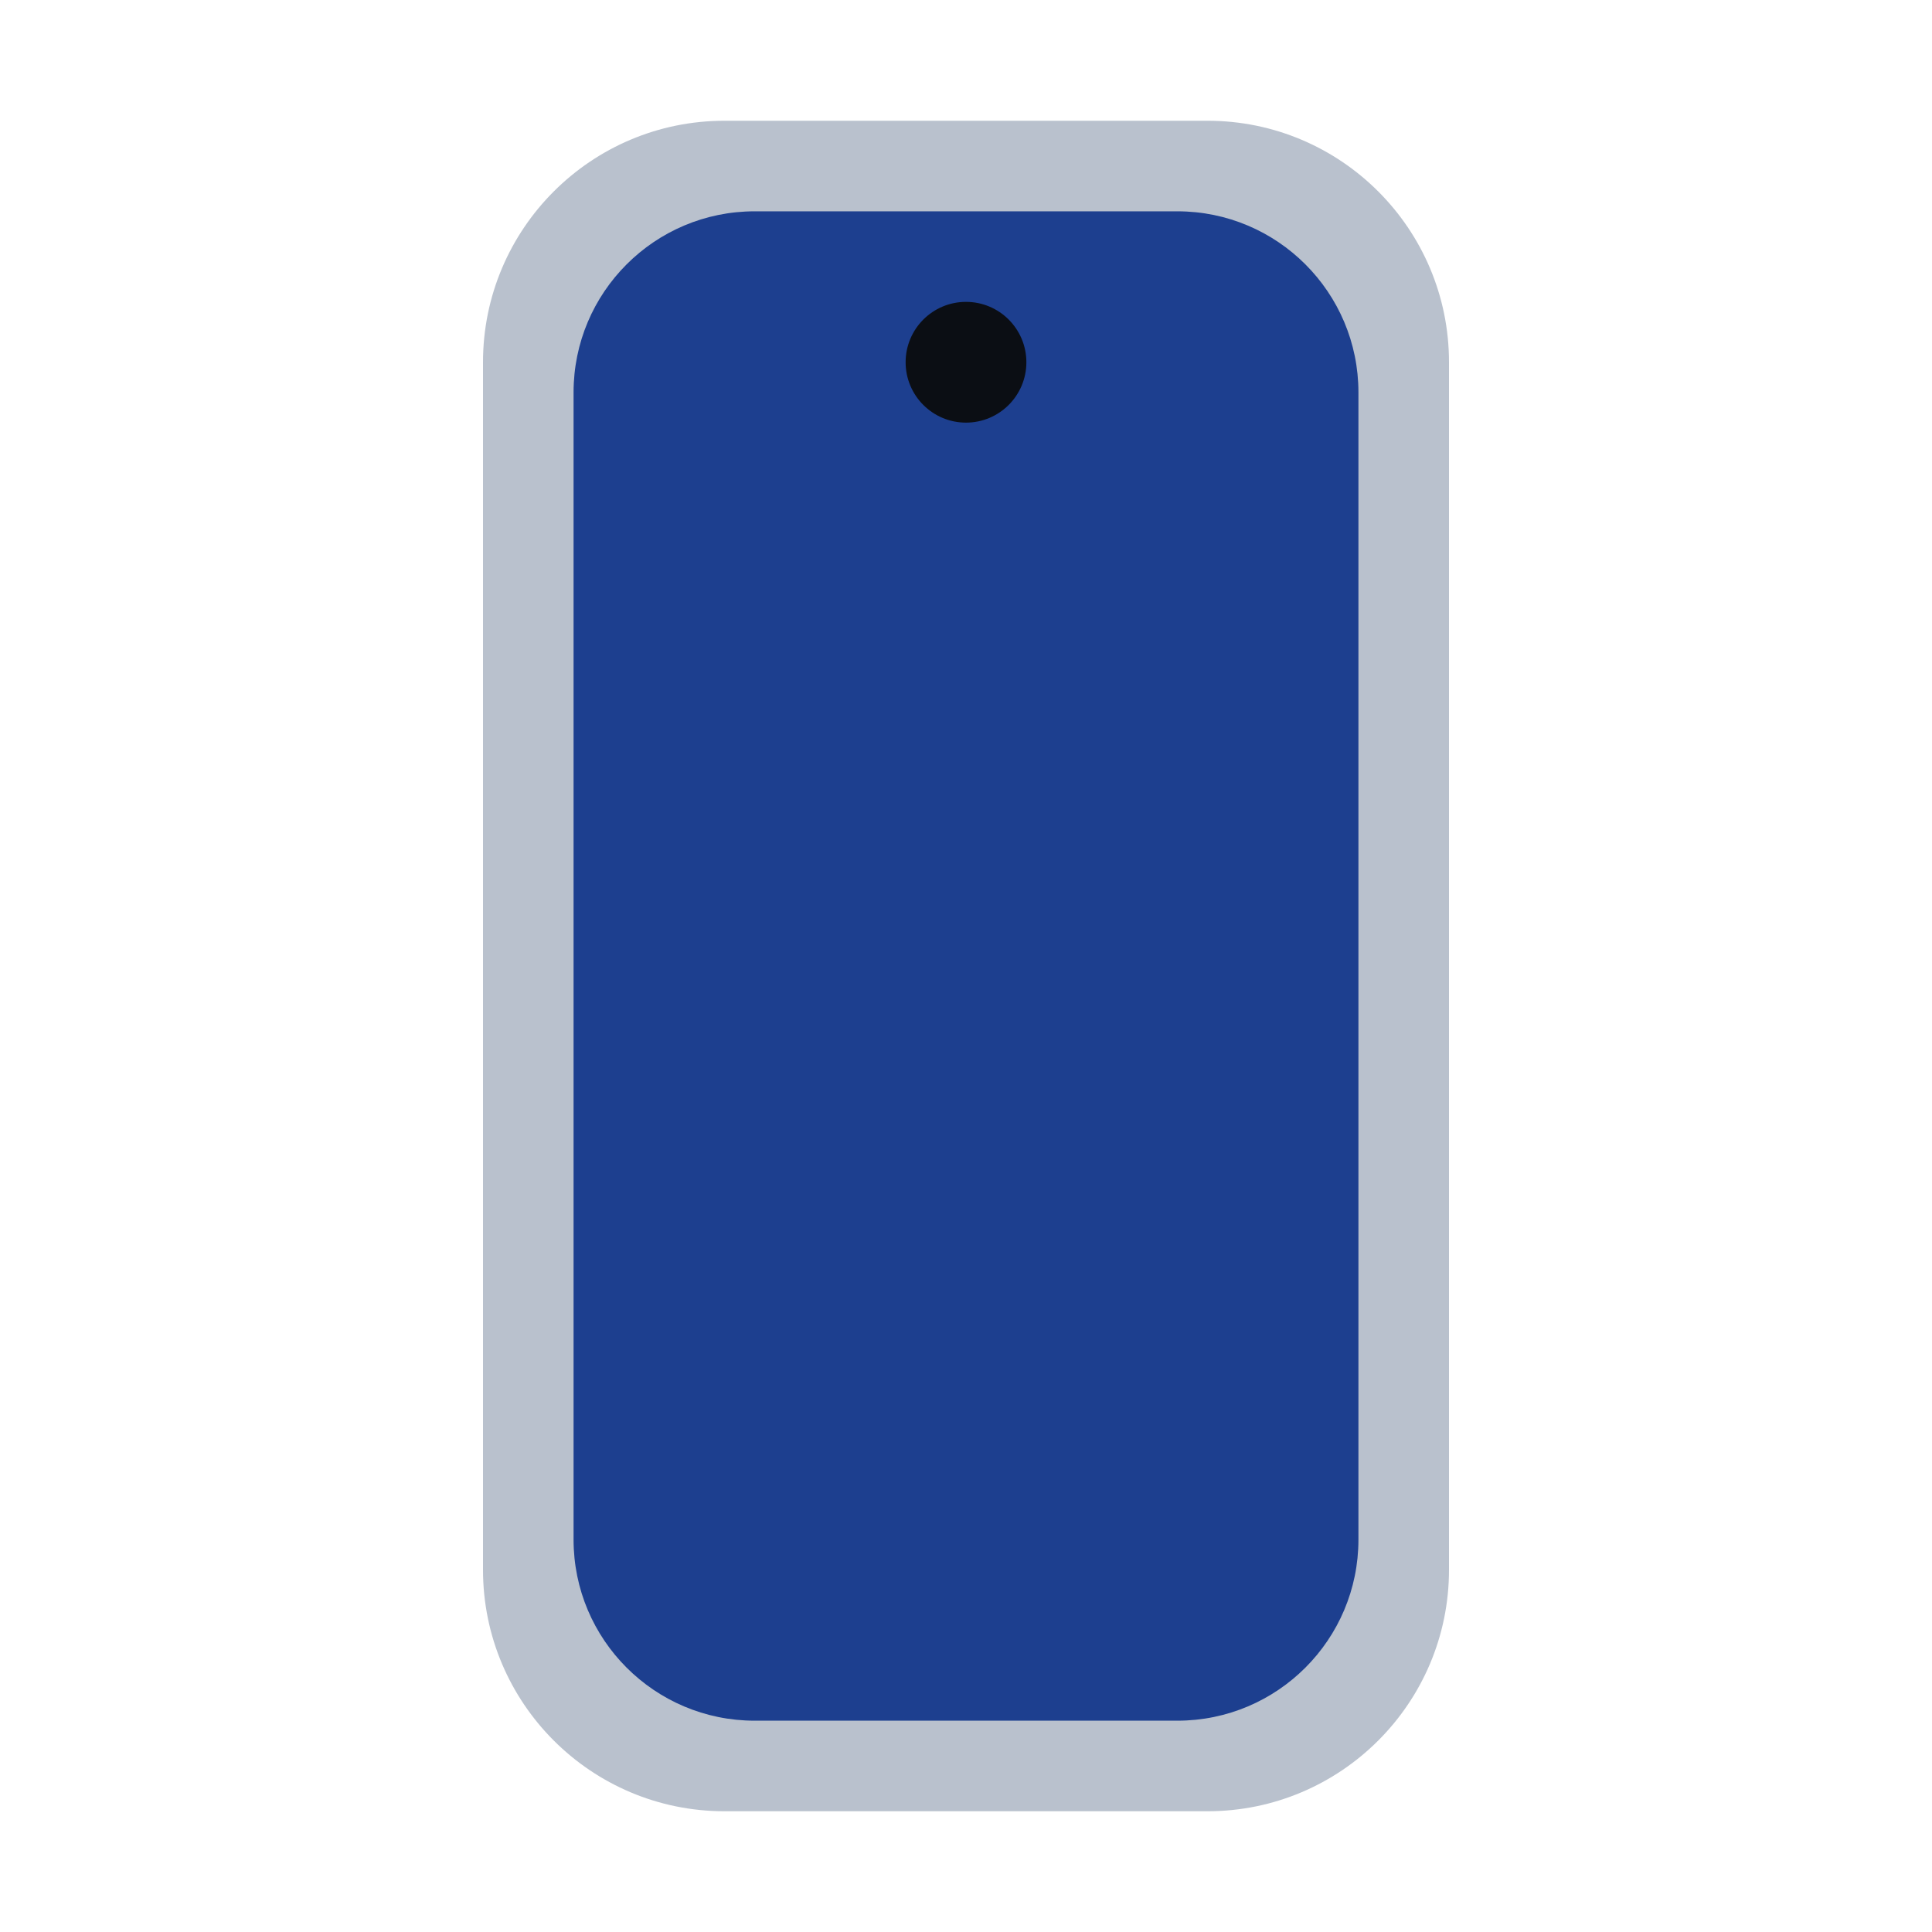
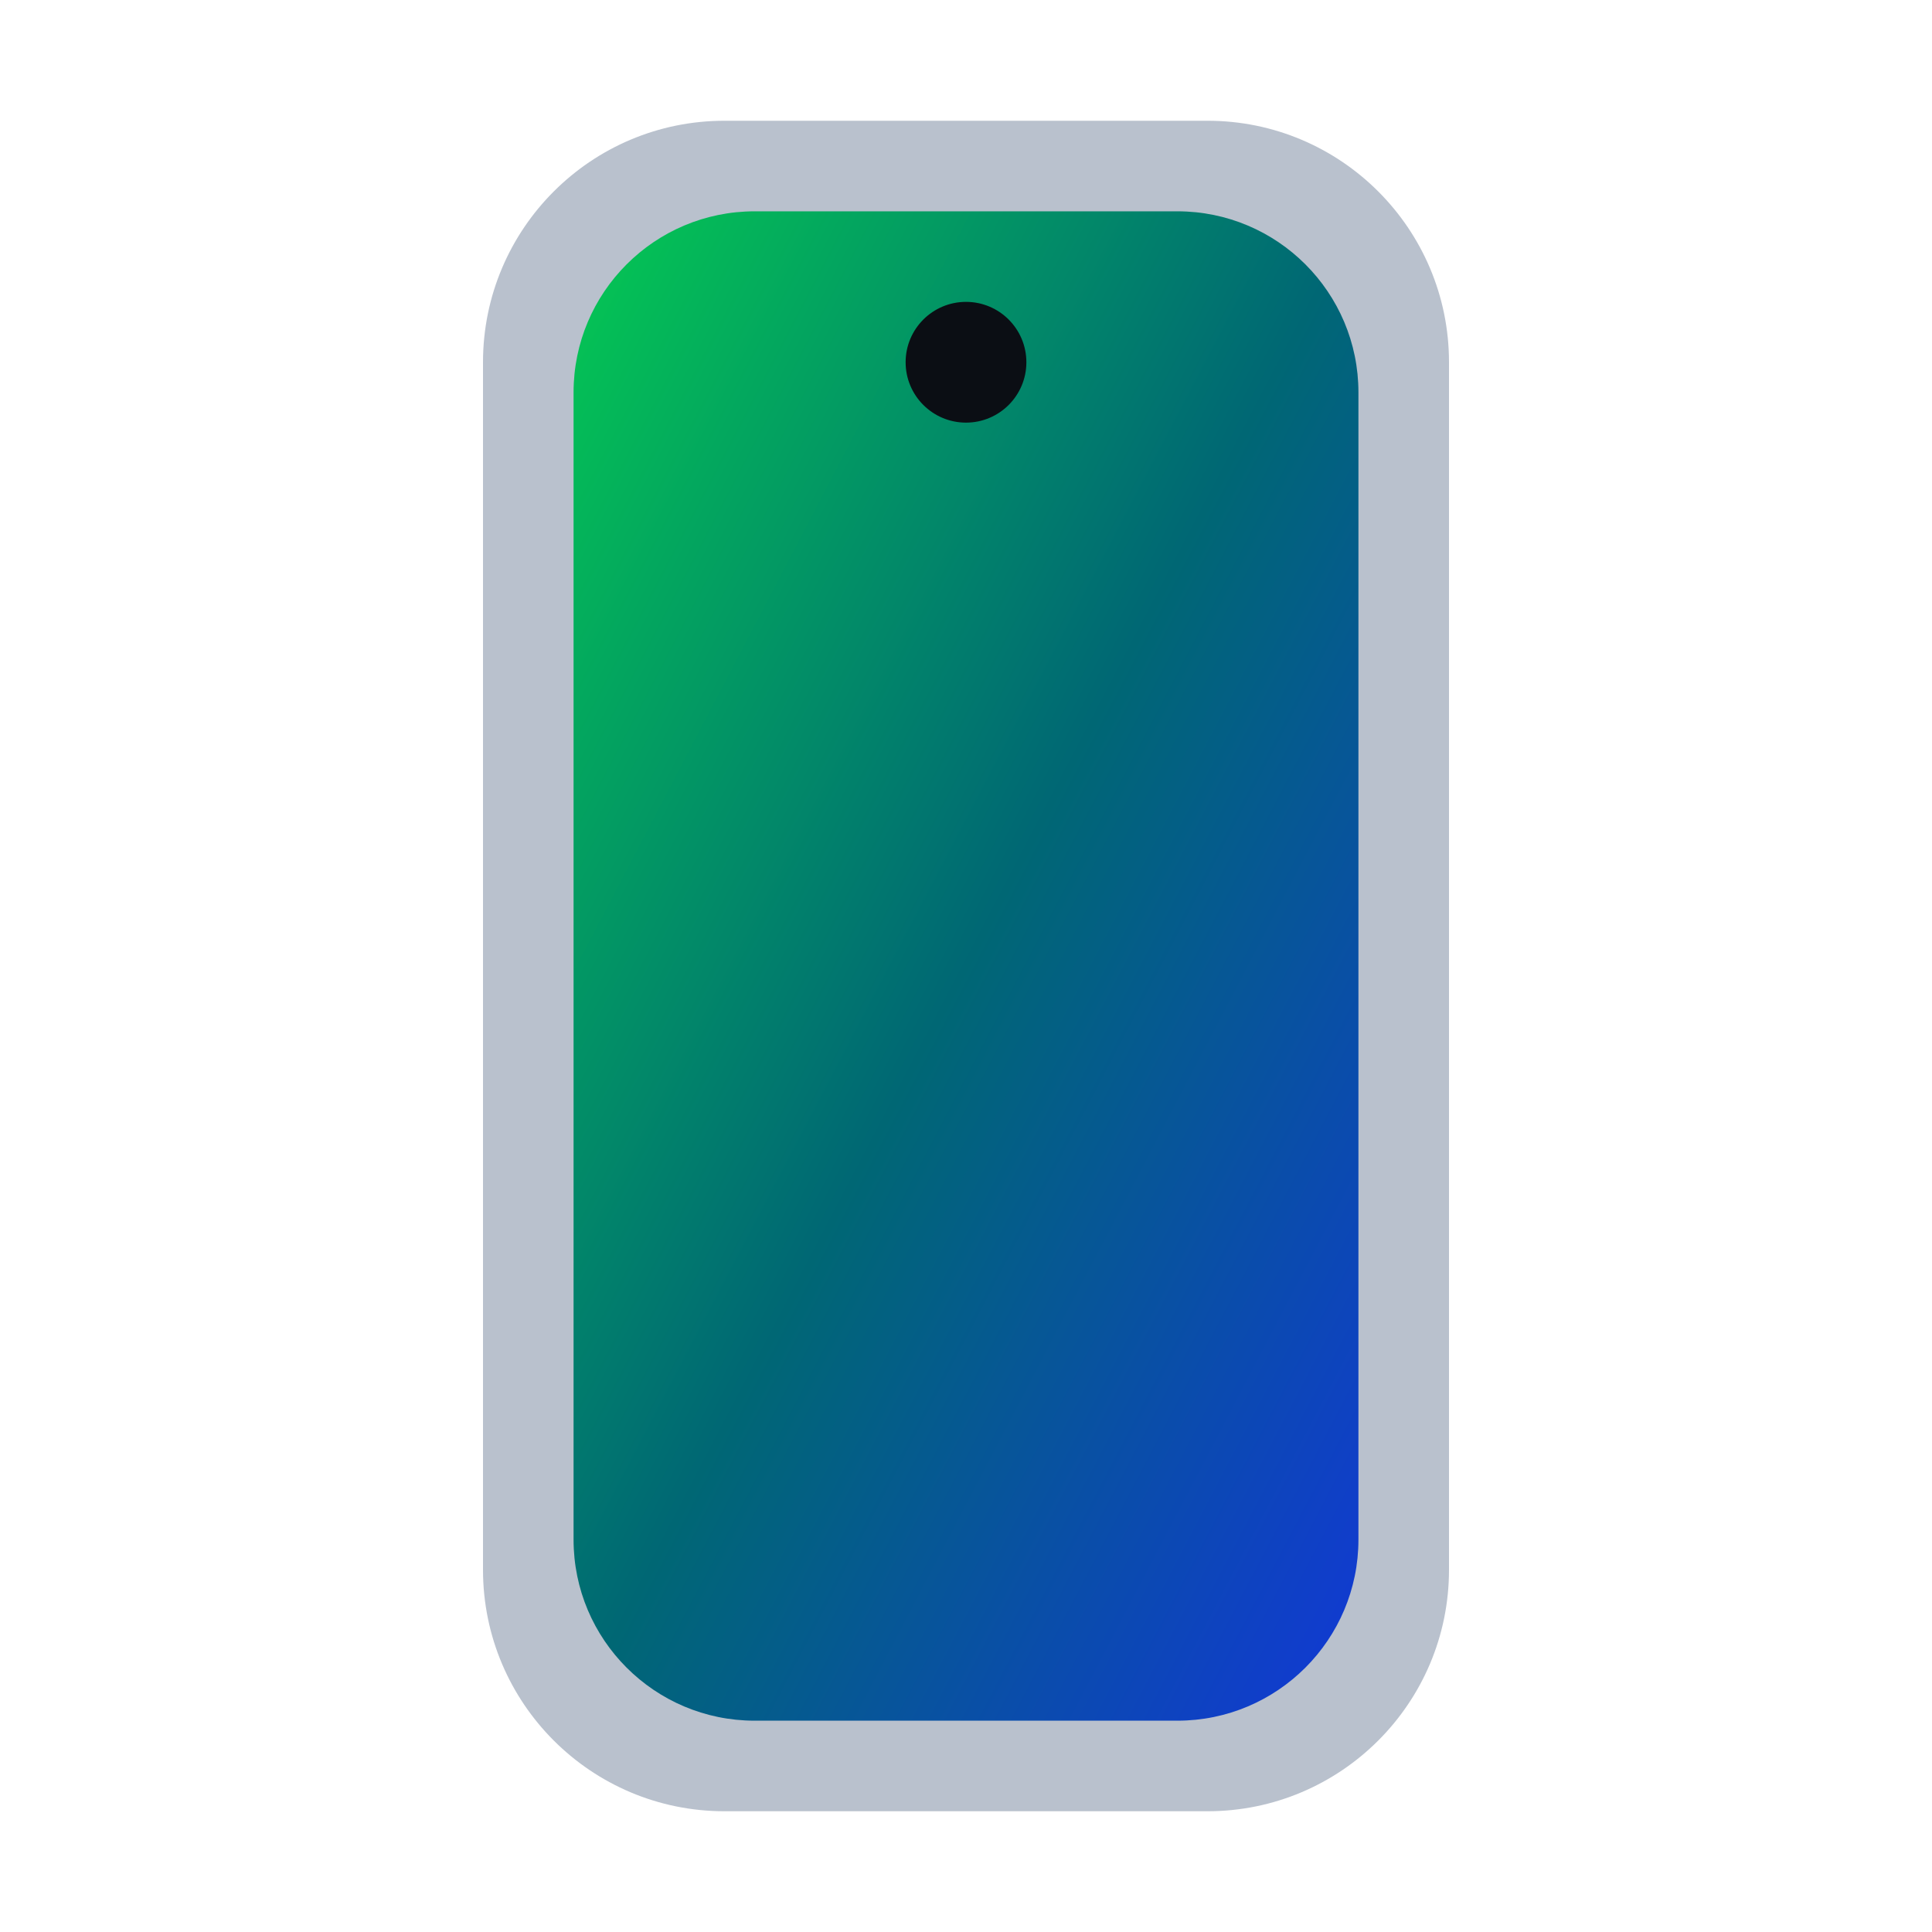
<svg xmlns="http://www.w3.org/2000/svg" viewBox="0 0 32 32">
  <rect x="8" y="2" width="16" height="28" rx="4" fill="#B9C1CD" />
-   <rect x="9.5" y="3.5" width="13" height="25" rx="3" fill="#1D3F8F" />
+   <defs>
+     <linearGradient id="g" x1="0" y1="0" x2="1" y2="1">
+       <stop offset="0" stop-color="#05C853" />
+       <stop offset=".5" stop-color="#006774" />
+       <stop offset="1" stop-color="#1238D6" />
+     </linearGradient>
+   </defs>
+   <rect x="9.5" y="3.5" width="13" height="25" rx="3" fill="url(#g)" />
  <circle cx="16" cy="6" r="1" fill="#0B0E14" />
</svg>
